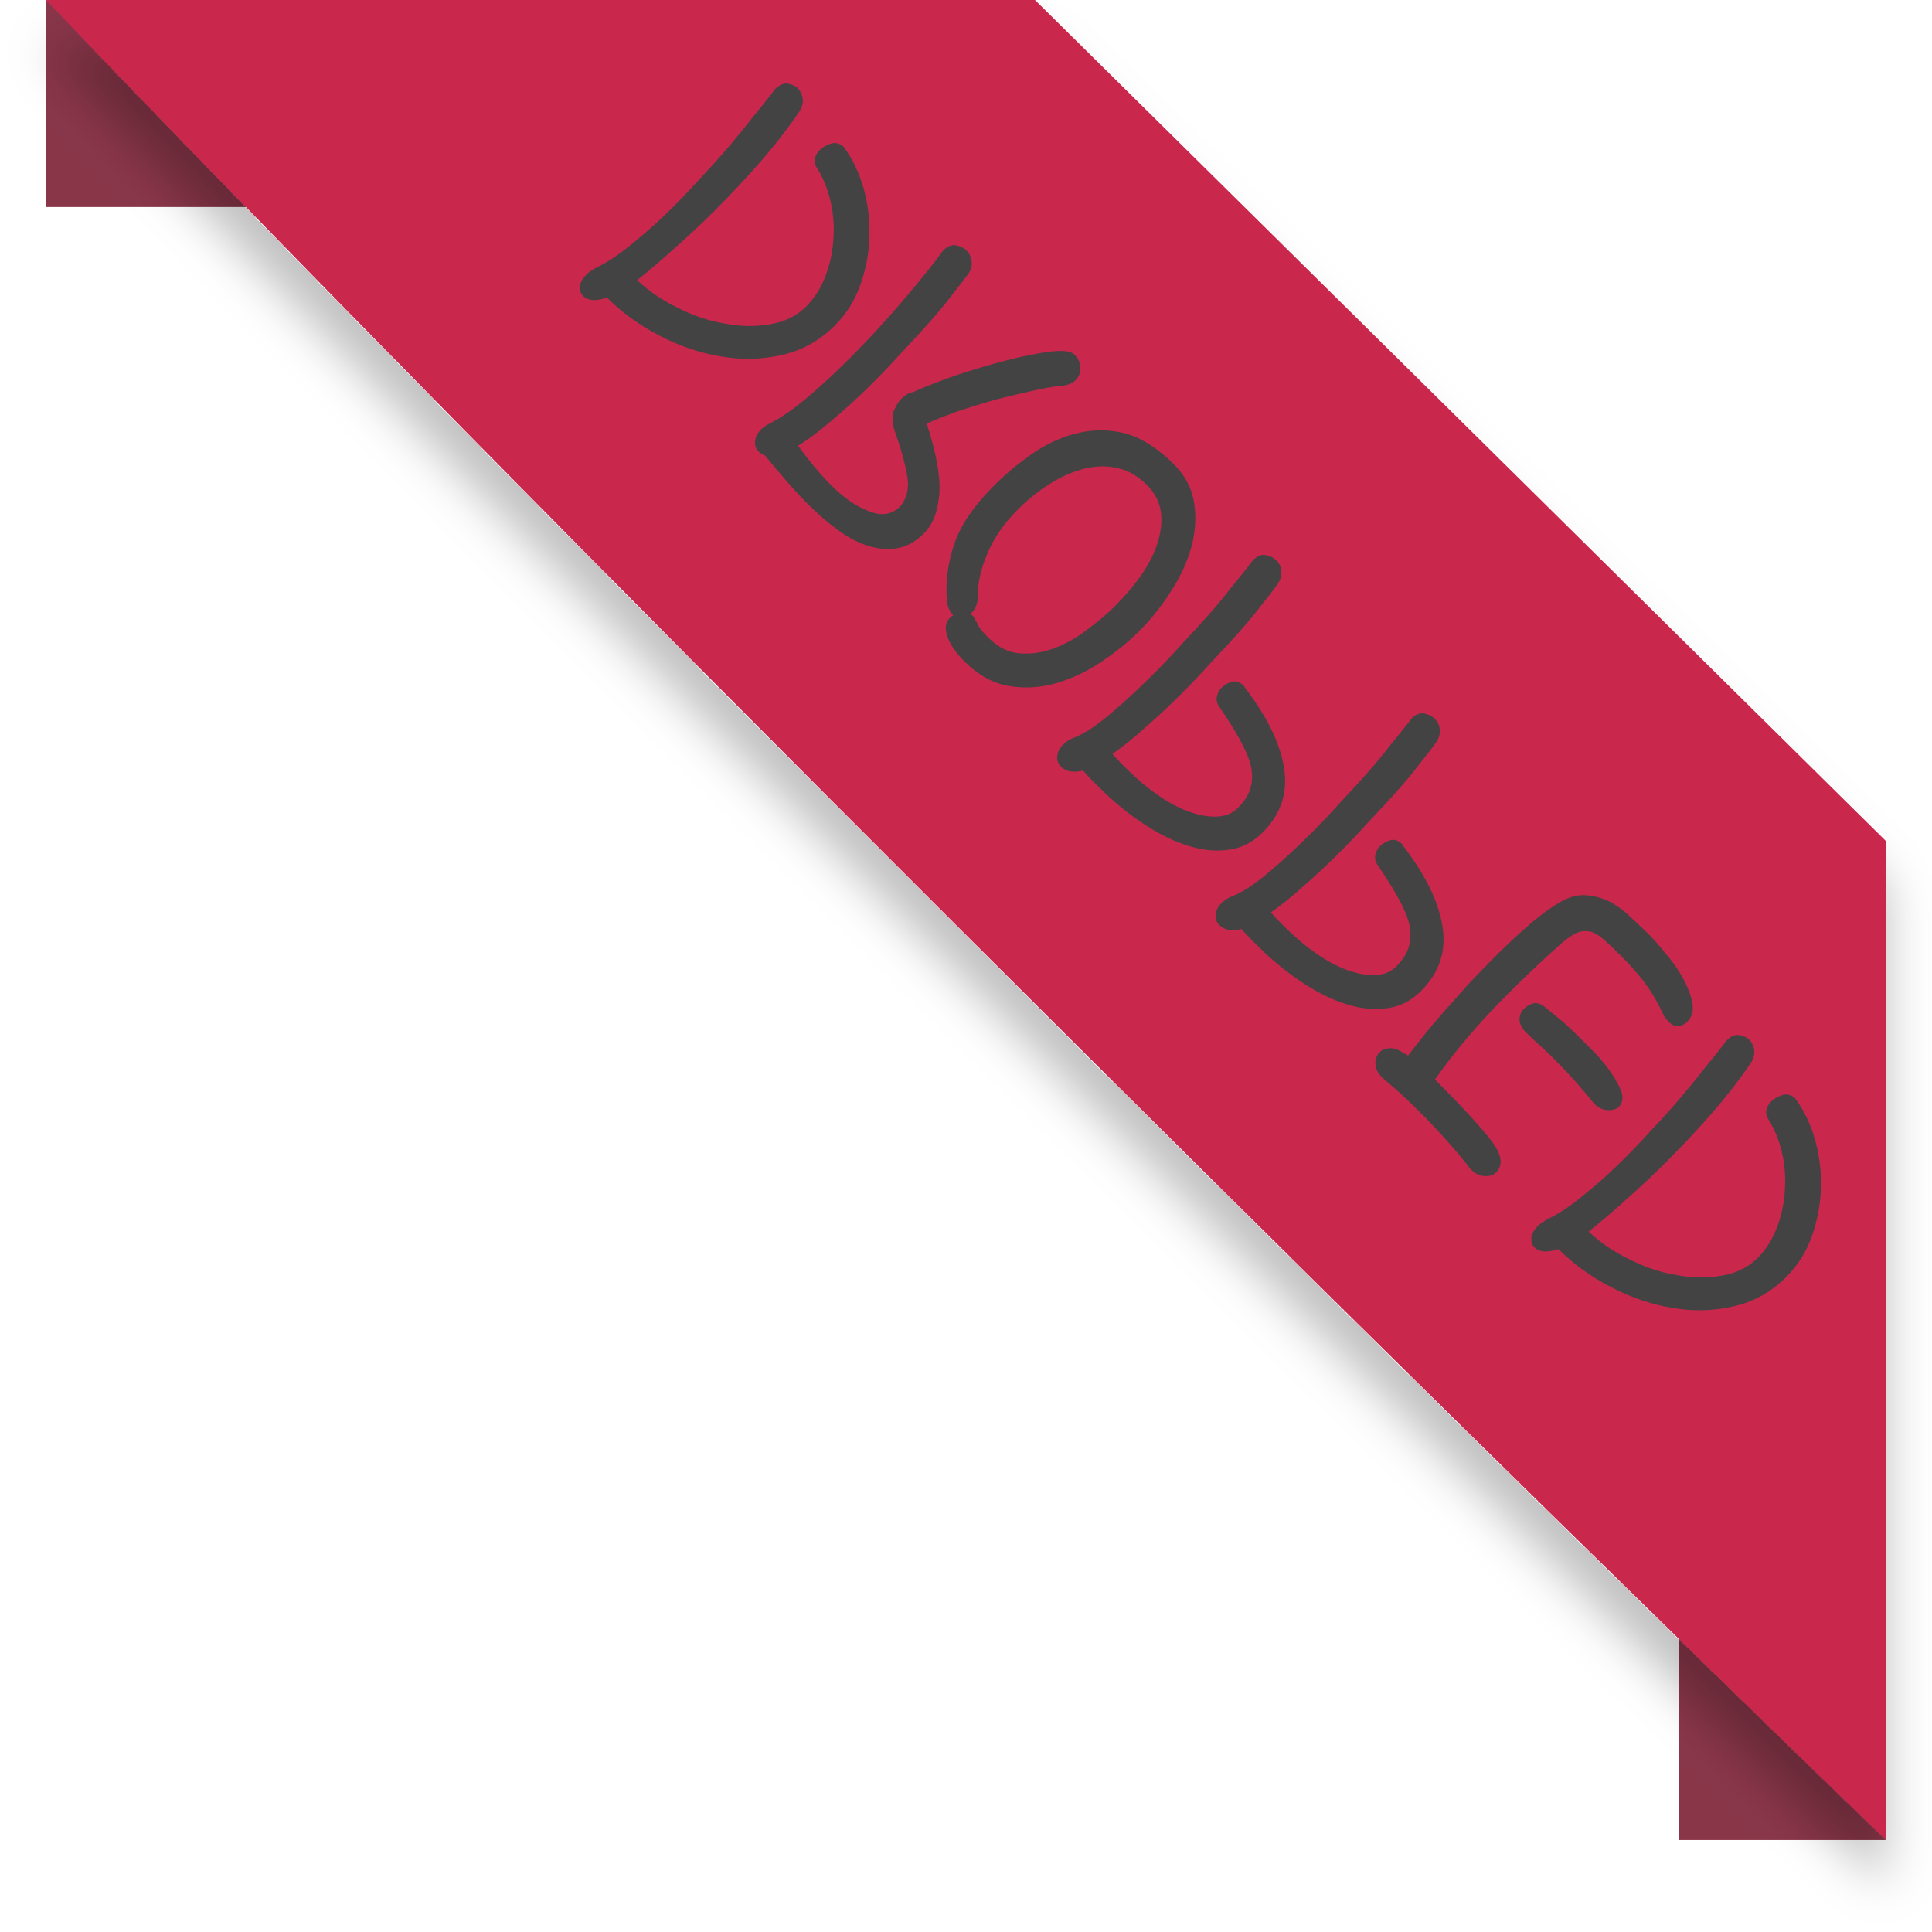
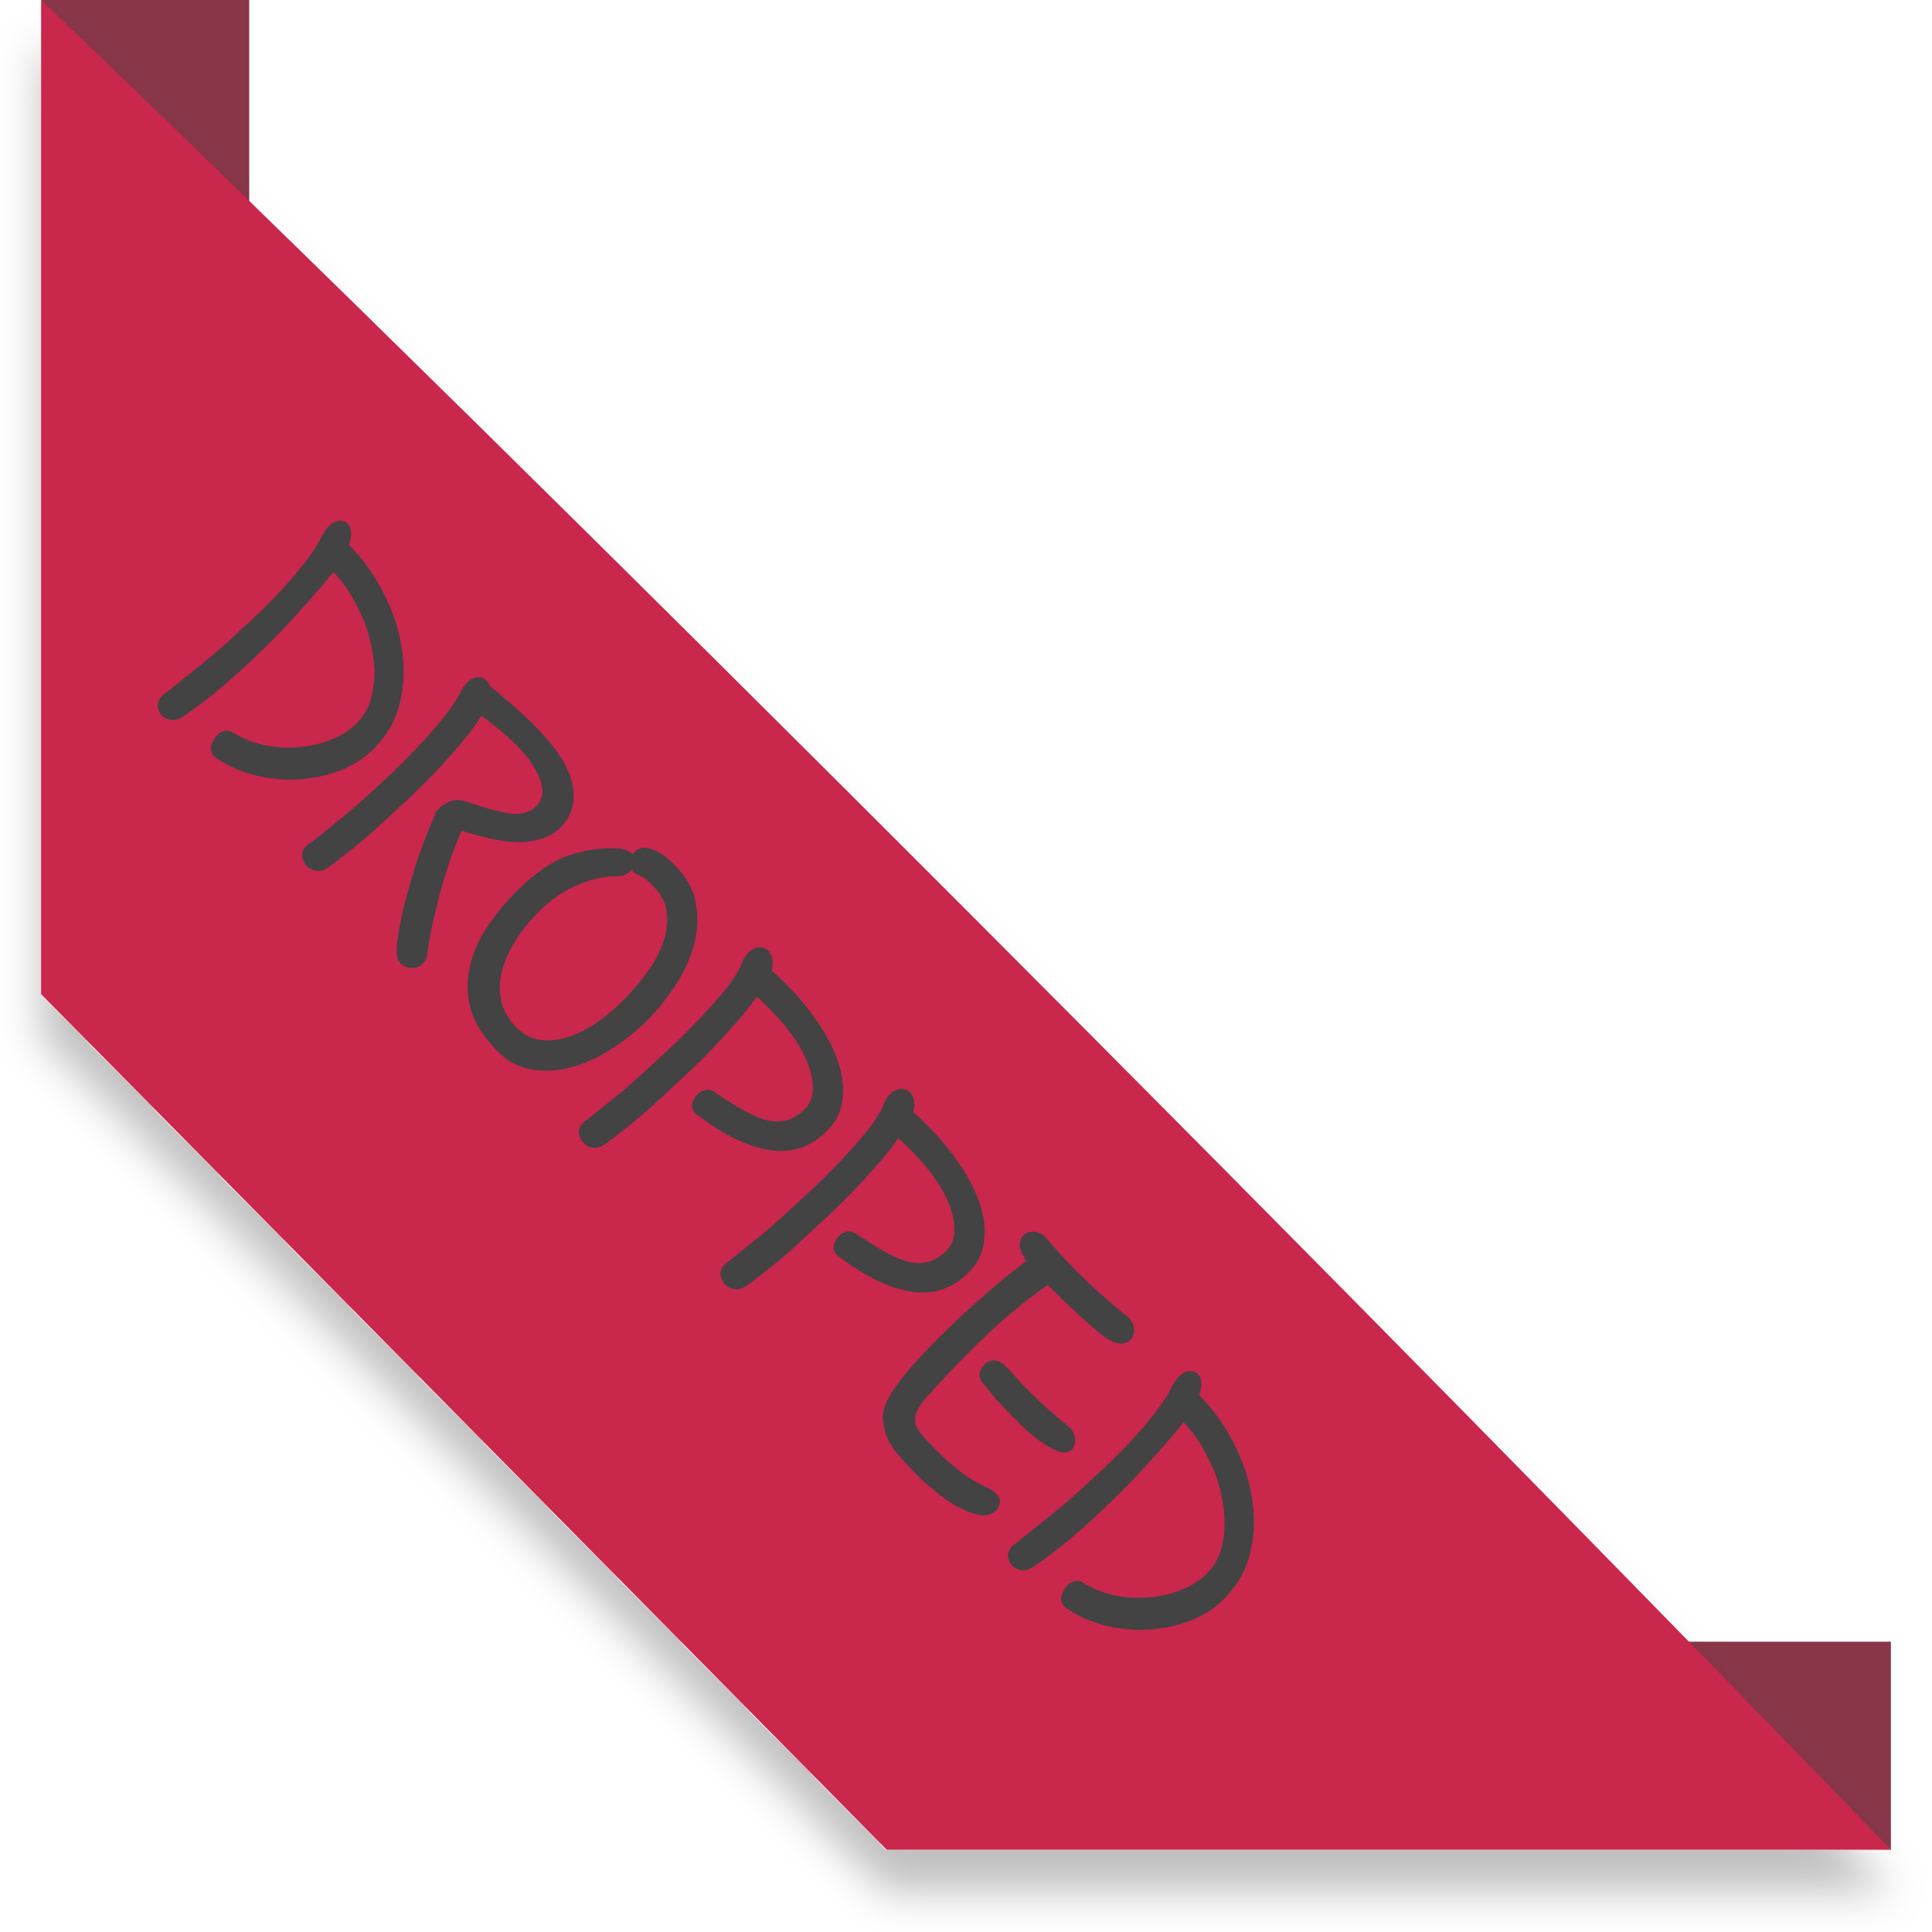
- <svg xmlns="http://www.w3.org/2000/svg" width="168" height="168" viewBox="0 0 168 168" fill="none">
+ <svg xmlns="http://www.w3.org/2000/svg" width="188" height="188" viewBox="0 0 188 188" fill="none">
  <g id="Property 1=DROPPED">
    <g id="back">
-       <path d="M4 0L28 18H4V0Z" fill="#893649" />
-       <path d="M146 160V136L164 160H146Z" fill="#893649" />
+       <path d="M4 0L24.25 27L24.25 0L4 0Z" fill="#893649" />
+       <path d="M184 159.75H157L184 180V159.75Z" fill="#893649" />
    </g>
    <g id="Wrapper" filter="url(#filter0_d_540_2216)">
-       <path d="M164 73.142L90 3.75918e-06L4 0C45.657 43.57 119.5 117.07 164 160V73.142Z" fill="#C9274C" />
+       <path d="M86.285 180L4 96.75L4 0C53.016 46.864 135.704 129.938 184 180H86.285Z" fill="#C9274C" />
    </g>
-     <path id="status" d="M67.216 7.996C66.756 8.594 66.204 9.285 65.559 10.068C64.915 10.896 64.213 11.759 63.453 12.657C62.694 13.555 61.888 14.452 61.036 15.35C60.208 16.271 59.367 17.157 58.516 18.009C57.342 19.183 56.191 20.218 55.063 21.116C53.935 22.06 52.922 22.75 52.025 23.188C51.564 23.418 51.231 23.637 51.023 23.844C50.678 24.189 50.483 24.523 50.437 24.845C50.391 25.213 50.483 25.512 50.713 25.743C51.127 26.157 51.818 26.203 52.784 25.881C54.073 27.17 55.581 28.263 57.307 29.161C59.057 30.081 60.841 30.692 62.659 30.991C64.5 31.313 66.296 31.267 68.045 30.853C69.772 30.461 71.291 29.61 72.603 28.298C73.592 27.308 74.329 26.134 74.812 24.776C75.296 23.418 75.56 22.025 75.606 20.598C75.653 19.171 75.48 17.756 75.089 16.351C74.697 14.993 74.122 13.796 73.362 12.761C73.017 12.461 72.649 12.369 72.257 12.484C71.843 12.623 71.509 12.818 71.256 13.071C71.072 13.255 70.945 13.474 70.876 13.727C70.807 14.027 70.853 14.303 71.014 14.556C71.567 15.431 71.97 16.409 72.223 17.491C72.476 18.619 72.557 19.735 72.465 20.84C72.395 21.968 72.165 23.027 71.774 24.016C71.383 25.052 70.83 25.927 70.117 26.64C69.288 27.469 68.241 27.987 66.975 28.194C65.686 28.424 64.351 28.401 62.97 28.125C61.589 27.895 60.231 27.434 58.896 26.744C57.56 26.099 56.398 25.305 55.408 24.362C56.559 23.441 57.687 22.474 58.792 21.461C59.92 20.472 61.036 19.424 62.141 18.319C63.591 16.869 64.938 15.431 66.181 14.004C67.401 12.6 68.505 11.172 69.495 9.722C69.748 9.331 69.852 8.951 69.806 8.583C69.76 8.261 69.633 7.973 69.426 7.72C69.196 7.49 68.885 7.34 68.494 7.271C68.126 7.225 67.757 7.386 67.389 7.754C67.343 7.8 67.309 7.835 67.285 7.858C67.285 7.904 67.263 7.95 67.216 7.996ZM92.595 33.513C92.986 33.444 93.297 33.294 93.527 33.064C93.826 32.764 93.965 32.396 93.942 31.959C93.918 31.521 93.757 31.153 93.458 30.854C93.136 30.532 92.422 30.44 91.317 30.578C90.213 30.716 88.947 30.969 87.52 31.337C86.093 31.706 84.654 32.132 83.204 32.615C81.731 33.121 80.488 33.605 79.475 34.065C79.337 34.111 79.164 34.169 78.957 34.238C78.75 34.353 78.554 34.502 78.37 34.687C78.14 34.917 77.921 35.273 77.714 35.757C77.53 36.263 77.587 36.919 77.887 37.725C78.255 38.784 78.52 39.67 78.681 40.383C78.865 41.12 78.957 41.718 78.957 42.179C78.934 42.662 78.853 43.042 78.715 43.318C78.6 43.617 78.451 43.859 78.266 44.043C77.553 44.757 76.655 44.895 75.573 44.458C74.492 44.066 73.387 43.307 72.259 42.179C71.798 41.718 71.327 41.2 70.843 40.625C70.383 40.073 69.899 39.451 69.393 38.761C70.337 38.185 71.361 37.414 72.466 36.447C73.594 35.504 74.745 34.445 75.919 33.271C76.793 32.396 77.645 31.498 78.474 30.578C79.325 29.68 80.119 28.817 80.856 27.988C81.593 27.16 82.237 26.377 82.789 25.64C83.365 24.927 83.825 24.328 84.171 23.845C84.447 23.477 84.55 23.097 84.481 22.706C84.435 22.337 84.297 22.038 84.067 21.808C83.814 21.555 83.492 21.394 83.1 21.325C82.732 21.279 82.387 21.417 82.064 21.739C81.949 21.854 81.869 21.958 81.823 22.05C80.856 23.339 79.671 24.8 78.266 26.435C76.862 28.069 75.401 29.646 73.882 31.165C72.615 32.431 71.396 33.559 70.222 34.548C69.048 35.538 68.035 36.252 67.183 36.689C66.723 36.919 66.401 37.126 66.217 37.31C65.871 37.656 65.687 38.001 65.664 38.346C65.618 38.715 65.722 39.025 65.975 39.279C66.113 39.417 66.286 39.52 66.493 39.589L66.562 39.658C67.206 40.441 67.828 41.178 68.426 41.868C69.048 42.582 69.658 43.238 70.256 43.836C71.085 44.665 71.936 45.401 72.811 46.046C73.709 46.713 74.595 47.185 75.47 47.461C76.344 47.737 77.196 47.807 78.025 47.669C78.853 47.53 79.624 47.105 80.338 46.391C81.121 45.608 81.57 44.446 81.685 42.904C81.777 41.385 81.408 39.359 80.58 36.827C81.316 36.505 82.225 36.148 83.307 35.757C84.412 35.389 85.54 35.043 86.691 34.721C87.865 34.422 88.981 34.157 90.04 33.927C91.099 33.697 91.951 33.559 92.595 33.513ZM82.342 52.4C82.457 52.883 82.641 53.252 82.894 53.505C82.802 53.551 82.699 53.632 82.584 53.747C82.215 54.115 82.146 54.644 82.376 55.335C82.607 56.025 83.102 56.75 83.861 57.51C85.058 58.707 86.347 59.42 87.728 59.651C89.109 59.881 90.479 59.8 91.837 59.409C93.195 59.018 94.507 58.396 95.773 57.544C97.016 56.716 98.109 55.83 99.053 54.886C100.158 53.781 101.113 52.573 101.919 51.261C102.724 49.995 103.3 48.706 103.645 47.394C103.967 46.105 104.025 44.85 103.818 43.63C103.61 42.41 103.035 41.328 102.091 40.385C100.733 39.027 99.364 38.141 97.983 37.726C96.602 37.358 95.232 37.323 93.874 37.623C92.516 37.922 91.215 38.486 89.972 39.314C88.706 40.166 87.521 41.144 86.416 42.249C84.69 43.975 83.55 45.644 82.998 47.256C82.422 48.89 82.204 50.605 82.342 52.4ZM84.759 53.85C84.759 53.758 84.713 53.666 84.621 53.574C84.529 53.482 84.437 53.436 84.344 53.436L84.483 53.298C84.851 52.929 85.035 52.423 85.035 51.779C85.012 50.697 85.288 49.477 85.864 48.119C86.439 46.761 87.314 45.495 88.488 44.321C89.362 43.446 90.295 42.698 91.284 42.077C92.274 41.455 93.264 41.018 94.254 40.764C95.243 40.511 96.21 40.488 97.154 40.696C98.098 40.903 98.961 41.398 99.743 42.18C100.365 42.802 100.756 43.515 100.917 44.321C101.055 45.149 100.998 46.013 100.745 46.91C100.491 47.854 100.043 48.809 99.398 49.776C98.731 50.766 97.902 51.755 96.912 52.745C96.291 53.367 95.531 54.011 94.633 54.679C93.759 55.369 92.827 55.91 91.837 56.302C90.824 56.716 89.8 56.889 88.764 56.819C87.751 56.773 86.807 56.313 85.933 55.438C85.449 54.955 85.15 54.587 85.035 54.334C84.943 54.103 84.851 53.942 84.759 53.85ZM105.994 61.413C106.708 62.449 107.295 63.381 107.755 64.21C108.238 65.061 108.572 65.832 108.756 66.523C108.917 67.236 108.917 67.881 108.756 68.456C108.595 69.078 108.227 69.676 107.651 70.252C107.168 70.735 106.547 70.988 105.787 71.011C105.027 71.034 104.21 70.885 103.336 70.562C102.461 70.24 101.563 69.757 100.642 69.112C99.722 68.468 98.836 67.72 97.984 66.868C97.777 66.661 97.57 66.454 97.362 66.247C97.155 66.04 96.948 65.809 96.741 65.556C97.639 64.935 98.594 64.163 99.607 63.243C100.642 62.345 101.678 61.378 102.714 60.343C103.589 59.468 104.452 58.559 105.304 57.615C106.178 56.694 106.995 55.808 107.755 54.956C108.492 54.128 109.148 53.334 109.723 52.574C110.298 51.861 110.759 51.262 111.104 50.779C111.357 50.387 111.461 50.008 111.415 49.639C111.392 49.294 111.254 48.995 111 48.742C110.747 48.488 110.425 48.327 110.034 48.258C109.665 48.212 109.32 48.35 108.998 48.672C108.883 48.788 108.802 48.891 108.756 48.983C108.25 49.628 107.686 50.33 107.064 51.089C106.443 51.895 105.764 52.712 105.027 53.541C104.291 54.369 103.531 55.198 102.749 56.027C101.966 56.901 101.172 57.742 100.366 58.547C99.054 59.859 97.8 61.022 96.603 62.034C95.383 63.07 94.347 63.761 93.496 64.106C93.058 64.267 92.713 64.474 92.46 64.727C92.137 65.05 91.965 65.383 91.942 65.729C91.896 66.097 91.999 66.408 92.252 66.661C92.69 67.098 93.334 67.213 94.186 67.006C94.416 67.282 94.646 67.536 94.876 67.766C95.107 67.996 95.337 68.226 95.567 68.456C96.718 69.607 97.938 70.62 99.227 71.495C100.539 72.392 101.816 73.048 103.059 73.463C104.325 73.9 105.534 74.05 106.685 73.912C107.859 73.796 108.894 73.29 109.792 72.392C111.38 70.804 112.002 68.94 111.656 66.799C111.334 64.681 110.206 62.357 108.273 59.825C108.227 59.779 108.204 59.733 108.204 59.687C108.204 59.687 108.181 59.663 108.135 59.617C107.836 59.318 107.513 59.203 107.168 59.272C106.8 59.364 106.477 59.548 106.201 59.825C106.017 60.009 105.891 60.251 105.821 60.55C105.752 60.849 105.81 61.137 105.994 61.413ZM119.772 75.19C120.485 76.226 121.072 77.158 121.533 77.987C122.016 78.839 122.35 79.61 122.534 80.3C122.695 81.014 122.695 81.658 122.534 82.234C122.373 82.855 122.004 83.454 121.429 84.029C120.946 84.513 120.324 84.766 119.564 84.789C118.805 84.812 117.988 84.662 117.113 84.34C116.238 84.018 115.341 83.534 114.42 82.89C113.499 82.245 112.613 81.497 111.761 80.646C111.554 80.439 111.347 80.231 111.14 80.024C110.933 79.817 110.726 79.587 110.518 79.334C111.416 78.712 112.371 77.941 113.384 77.02C114.42 76.123 115.456 75.156 116.492 74.12C117.366 73.245 118.229 72.336 119.081 71.392C119.956 70.472 120.773 69.586 121.533 68.734C122.269 67.905 122.925 67.111 123.501 66.352C124.076 65.638 124.536 65.04 124.882 64.556C125.135 64.165 125.238 63.785 125.192 63.417C125.169 63.072 125.031 62.772 124.778 62.519C124.525 62.266 124.203 62.105 123.811 62.036C123.443 61.99 123.098 62.128 122.775 62.45C122.66 62.565 122.58 62.669 122.534 62.761C122.027 63.405 121.463 64.107 120.842 64.867C120.221 65.673 119.541 66.49 118.805 67.318C118.068 68.147 117.309 68.976 116.526 69.804C115.744 70.679 114.949 71.519 114.144 72.325C112.832 73.637 111.577 74.799 110.38 75.812C109.16 76.848 108.125 77.538 107.273 77.883C106.836 78.045 106.49 78.252 106.237 78.505C105.915 78.827 105.742 79.161 105.719 79.506C105.673 79.874 105.777 80.185 106.03 80.439C106.467 80.876 107.112 80.991 107.964 80.784C108.194 81.06 108.424 81.313 108.654 81.543C108.884 81.773 109.114 82.004 109.345 82.234C110.495 83.385 111.715 84.397 113.004 85.272C114.316 86.17 115.594 86.826 116.837 87.24C118.103 87.678 119.311 87.827 120.462 87.689C121.636 87.574 122.672 87.068 123.57 86.17C125.158 84.582 125.779 82.717 125.434 80.577C125.112 78.459 123.984 76.134 122.05 73.602C122.004 73.556 121.981 73.51 121.981 73.464C121.981 73.464 121.958 73.441 121.912 73.395C121.613 73.096 121.291 72.981 120.946 73.05C120.577 73.142 120.255 73.326 119.979 73.602C119.795 73.786 119.668 74.028 119.599 74.327C119.53 74.626 119.588 74.914 119.772 75.19ZM122.086 91.592C121.649 91.293 121.246 91.143 120.878 91.143C120.487 91.166 120.187 91.281 119.98 91.488C119.727 91.742 119.6 92.075 119.6 92.49C119.6 92.904 119.808 93.318 120.222 93.733C120.751 94.17 121.281 94.63 121.81 95.114C122.34 95.597 122.857 96.092 123.364 96.598C124.238 97.473 125.056 98.336 125.815 99.188C126.598 100.063 127.288 100.891 127.887 101.674C128.278 102.065 128.681 102.261 129.095 102.261C129.51 102.307 129.843 102.203 130.097 101.95C130.741 101.305 130.591 100.373 129.648 99.153C128.727 97.956 127.104 96.195 124.779 93.871C125.631 92.651 126.586 91.419 127.645 90.176C128.681 88.956 129.843 87.702 131.132 86.413C131.961 85.584 132.767 84.802 133.549 84.065C134.332 83.329 135.114 82.615 135.897 81.924C136.403 81.51 136.852 81.222 137.244 81.061C137.635 80.946 138.015 80.935 138.383 81.027C138.751 81.165 139.131 81.407 139.522 81.752C139.937 82.12 140.432 82.592 141.007 83.168C141.744 83.904 142.423 84.675 143.044 85.481C143.666 86.332 144.183 87.219 144.598 88.139C144.736 88.415 144.897 88.646 145.081 88.83C145.38 89.129 145.668 89.256 145.944 89.21C146.244 89.187 146.497 89.072 146.704 88.864C147.141 88.427 147.291 87.863 147.153 87.173C147.015 86.482 146.738 85.769 146.324 85.032C145.933 84.318 145.449 83.628 144.874 82.96C144.322 82.27 143.838 81.717 143.424 81.303C142.986 80.866 142.48 80.382 141.905 79.853C141.375 79.323 140.777 78.863 140.109 78.472C139.442 78.127 138.728 77.919 137.969 77.85C137.209 77.781 136.426 77.989 135.621 78.472C134.861 78.909 134.01 79.531 133.066 80.336C132.099 81.165 131.109 82.086 130.097 83.098C129.268 83.927 128.462 84.756 127.68 85.584C126.897 86.459 126.16 87.288 125.47 88.07C124.779 88.853 124.181 89.566 123.675 90.211C123.145 90.878 122.731 91.408 122.432 91.799C122.317 91.684 122.236 91.626 122.19 91.626C122.167 91.65 122.132 91.638 122.086 91.592ZM134.447 87.656C134.056 87.311 133.687 87.173 133.342 87.242C133.02 87.334 132.732 87.506 132.479 87.76C132.249 87.99 132.134 88.289 132.134 88.657C132.157 89.049 132.329 89.405 132.651 89.728C133.043 90.119 133.446 90.499 133.86 90.867C134.297 91.258 134.712 91.65 135.103 92.041C136.369 93.307 137.554 94.63 138.659 96.011C139.05 96.357 139.43 96.529 139.799 96.529C140.19 96.552 140.501 96.472 140.731 96.288C141.076 95.942 141.168 95.505 141.007 94.976C140.823 94.469 140.535 93.928 140.144 93.353C139.752 92.777 139.304 92.213 138.797 91.661C138.268 91.132 137.807 90.671 137.416 90.28C136.933 89.797 136.449 89.336 135.966 88.899C135.46 88.485 134.953 88.07 134.447 87.656ZM149.951 90.73C149.49 91.329 148.938 92.019 148.293 92.802C147.649 93.63 146.947 94.494 146.187 95.391C145.428 96.289 144.622 97.187 143.77 98.084C142.942 99.005 142.102 99.891 141.25 100.743C140.076 101.917 138.925 102.953 137.797 103.85C136.669 104.794 135.657 105.485 134.759 105.922C134.299 106.152 133.965 106.371 133.758 106.578C133.412 106.923 133.217 107.257 133.171 107.579C133.125 107.948 133.217 108.247 133.447 108.477C133.861 108.891 134.552 108.937 135.519 108.615C136.808 109.904 138.315 110.997 140.042 111.895C141.791 112.816 143.575 113.426 145.393 113.725C147.235 114.047 149.03 114.001 150.779 113.587C152.506 113.196 154.025 112.344 155.337 111.032C156.327 110.042 157.063 108.868 157.547 107.51C158.03 106.152 158.295 104.76 158.341 103.332C158.387 101.905 158.214 100.49 157.823 99.086C157.432 97.728 156.856 96.531 156.097 95.495C155.751 95.196 155.383 95.104 154.992 95.219C154.577 95.357 154.244 95.552 153.99 95.806C153.806 95.99 153.68 96.208 153.611 96.462C153.542 96.761 153.588 97.037 153.749 97.29C154.301 98.165 154.704 99.143 154.957 100.225C155.21 101.353 155.291 102.469 155.199 103.574C155.13 104.702 154.9 105.761 154.508 106.751C154.117 107.786 153.565 108.661 152.851 109.375C152.022 110.203 150.975 110.721 149.709 110.928C148.42 111.158 147.085 111.135 145.704 110.859C144.323 110.629 142.965 110.169 141.63 109.478C140.295 108.834 139.132 108.04 138.143 107.096C139.294 106.175 140.421 105.208 141.526 104.196C142.654 103.206 143.77 102.159 144.875 101.054C146.325 99.604 147.672 98.165 148.915 96.738C150.135 95.334 151.24 93.907 152.23 92.457C152.483 92.065 152.586 91.685 152.54 91.317C152.494 90.995 152.368 90.707 152.16 90.454C151.93 90.224 151.62 90.074 151.228 90.005C150.86 89.959 150.492 90.12 150.123 90.489C150.077 90.534 150.043 90.569 150.02 90.592C150.02 90.638 149.997 90.684 149.951 90.73Z" fill="#434343" />
+     <path id="status" d="M16.077 67.466C16.676 67.006 17.366 66.454 18.149 65.809C18.978 65.165 19.841 64.463 20.738 63.703C21.636 62.944 22.534 62.138 23.431 61.286C24.352 60.458 25.238 59.617 26.09 58.766C27.264 57.592 28.3 56.441 29.198 55.313C30.141 54.185 30.832 53.172 31.269 52.275C31.499 51.814 31.718 51.481 31.925 51.273C32.27 50.928 32.604 50.733 32.926 50.687C33.295 50.641 33.594 50.733 33.824 50.963C34.238 51.377 34.284 52.068 33.962 53.034C35.251 54.323 36.344 55.831 37.242 57.557C38.163 59.307 38.773 61.091 39.072 62.909C39.394 64.75 39.348 66.546 38.934 68.295C38.543 70.022 37.691 71.541 36.379 72.853C35.389 73.842 34.215 74.579 32.857 75.062C31.499 75.546 30.107 75.81 28.68 75.856C27.253 75.903 25.837 75.73 24.433 75.339C23.075 74.947 21.878 74.372 20.842 73.612C20.543 73.267 20.451 72.899 20.566 72.507C20.704 72.093 20.9 71.759 21.153 71.506C21.337 71.322 21.556 71.195 21.809 71.126C22.108 71.057 22.384 71.103 22.637 71.264C23.512 71.817 24.49 72.22 25.572 72.473C26.7 72.726 27.816 72.807 28.921 72.715C30.049 72.645 31.108 72.415 32.098 72.024C33.133 71.633 34.008 71.08 34.722 70.367C35.55 69.538 36.068 68.491 36.276 67.225C36.506 65.936 36.483 64.601 36.206 63.22C35.976 61.839 35.516 60.481 34.825 59.146C34.181 57.81 33.387 56.648 32.443 55.658C31.522 56.809 30.556 57.937 29.543 59.042C28.553 60.17 27.506 61.286 26.401 62.391C24.951 63.841 23.512 65.188 22.085 66.431C20.681 67.651 19.254 68.755 17.804 69.745C17.412 69.998 17.033 70.102 16.664 70.056C16.342 70.01 16.054 69.883 15.801 69.676C15.571 69.446 15.421 69.135 15.352 68.744C15.306 68.376 15.467 68.007 15.836 67.639C15.882 67.593 15.916 67.559 15.939 67.535C15.985 67.535 16.031 67.513 16.077 67.466ZM41.594 92.845C41.525 93.236 41.375 93.547 41.145 93.777C40.846 94.076 40.478 94.215 40.04 94.192C39.603 94.168 39.235 94.007 38.935 93.708C38.613 93.386 38.521 92.672 38.659 91.567C38.797 90.463 39.05 89.197 39.419 87.77C39.787 86.343 40.213 84.904 40.696 83.454C41.203 81.981 41.686 80.738 42.146 79.725C42.192 79.587 42.25 79.414 42.319 79.207C42.434 79 42.584 78.804 42.768 78.62C42.998 78.39 43.355 78.171 43.838 77.964C44.345 77.78 45.001 77.837 45.806 78.137C46.865 78.505 47.751 78.77 48.465 78.931C49.201 79.115 49.8 79.207 50.26 79.207C50.743 79.184 51.123 79.103 51.4 78.965C51.699 78.85 51.941 78.701 52.125 78.516C52.838 77.803 52.976 76.905 52.539 75.823C52.148 74.742 51.388 73.637 50.26 72.509C49.8 72.048 49.282 71.577 48.706 71.093C48.154 70.633 47.533 70.149 46.842 69.643C46.267 70.587 45.495 71.611 44.529 72.716C43.585 73.844 42.526 74.995 41.352 76.169C40.478 77.043 39.58 77.895 38.659 78.724C37.761 79.575 36.898 80.369 36.07 81.106C35.241 81.843 34.459 82.487 33.722 83.039C33.008 83.615 32.41 84.075 31.927 84.421C31.558 84.697 31.178 84.8 30.787 84.731C30.419 84.685 30.12 84.547 29.889 84.317C29.636 84.064 29.475 83.742 29.406 83.35C29.36 82.982 29.498 82.637 29.82 82.314C29.936 82.199 30.039 82.119 30.131 82.073C31.42 81.106 32.882 79.921 34.516 78.516C36.15 77.112 37.727 75.651 39.246 74.132C40.512 72.865 41.64 71.646 42.63 70.472C43.62 69.298 44.333 68.285 44.77 67.433C45.001 66.973 45.208 66.651 45.392 66.467C45.737 66.121 46.082 65.937 46.428 65.914C46.796 65.868 47.107 65.972 47.36 66.225C47.498 66.363 47.602 66.536 47.671 66.743L47.74 66.812C48.522 67.456 49.259 68.078 49.949 68.676C50.663 69.298 51.319 69.908 51.917 70.506C52.746 71.335 53.483 72.186 54.127 73.061C54.795 73.959 55.267 74.845 55.543 75.72C55.819 76.594 55.888 77.446 55.75 78.275C55.612 79.103 55.186 79.874 54.472 80.588C53.69 81.371 52.527 81.82 50.985 81.935C49.466 82.027 47.441 81.658 44.908 80.83C44.586 81.566 44.23 82.475 43.838 83.557C43.47 84.662 43.125 85.79 42.802 86.941C42.503 88.115 42.239 89.231 42.008 90.29C41.778 91.349 41.64 92.201 41.594 92.845ZM60.481 82.592C60.965 82.707 61.333 82.891 61.586 83.144C61.632 83.052 61.713 82.949 61.828 82.834C62.196 82.465 62.726 82.396 63.416 82.626C64.107 82.857 64.832 83.352 65.591 84.111C66.788 85.308 67.502 86.597 67.732 87.978C67.962 89.359 67.882 90.729 67.49 92.087C67.099 93.445 66.478 94.757 65.626 96.023C64.797 97.266 63.911 98.359 62.967 99.303C61.862 100.408 60.654 101.363 59.342 102.169C58.076 102.974 56.787 103.55 55.475 103.895C54.186 104.217 52.932 104.275 51.712 104.068C50.492 103.86 49.41 103.285 48.466 102.341C47.108 100.983 46.222 99.614 45.808 98.233C45.439 96.852 45.405 95.482 45.704 94.124C46.003 92.766 46.567 91.465 47.396 90.222C48.248 88.956 49.226 87.771 50.331 86.666C52.057 84.94 53.726 83.8 55.337 83.248C56.971 82.672 58.686 82.454 60.481 82.592ZM61.932 85.009C61.84 85.009 61.747 84.963 61.655 84.871C61.563 84.779 61.517 84.687 61.517 84.594L61.379 84.733C61.011 85.101 60.505 85.285 59.86 85.285C58.778 85.262 57.558 85.538 56.2 86.114C54.842 86.689 53.576 87.564 52.402 88.738C51.528 89.612 50.779 90.545 50.158 91.534C49.536 92.524 49.099 93.514 48.846 94.504C48.593 95.493 48.57 96.46 48.777 97.404C48.984 98.348 49.479 99.211 50.262 99.993C50.883 100.615 51.597 101.006 52.402 101.167C53.231 101.305 54.094 101.248 54.992 100.995C55.935 100.741 56.891 100.293 57.857 99.648C58.847 98.981 59.837 98.152 60.827 97.162C61.448 96.541 62.093 95.781 62.76 94.883C63.451 94.009 63.992 93.077 64.383 92.087C64.797 91.074 64.97 90.05 64.901 89.014C64.855 88.001 64.394 87.057 63.52 86.183C63.036 85.699 62.668 85.4 62.415 85.285C62.185 85.193 62.024 85.101 61.932 85.009ZM69.494 106.244C70.53 106.958 71.462 107.545 72.291 108.005C73.143 108.488 73.914 108.822 74.604 109.006C75.318 109.167 75.962 109.167 76.538 109.006C77.159 108.845 77.758 108.477 78.333 107.901C78.817 107.418 79.07 106.797 79.093 106.037C79.116 105.277 78.966 104.46 78.644 103.586C78.322 102.711 77.838 101.813 77.194 100.892C76.549 99.972 75.801 99.086 74.95 98.234C74.742 98.027 74.535 97.82 74.328 97.612C74.121 97.405 73.891 97.198 73.638 96.991C73.016 97.889 72.245 98.844 71.324 99.857C70.427 100.892 69.46 101.928 68.424 102.964C67.549 103.839 66.64 104.702 65.696 105.554C64.776 106.428 63.889 107.245 63.038 108.005C62.209 108.742 61.415 109.398 60.656 109.973C59.942 110.548 59.343 111.009 58.86 111.354C58.469 111.607 58.089 111.711 57.721 111.665C57.375 111.642 57.076 111.504 56.823 111.25C56.57 110.997 56.409 110.675 56.34 110.284C56.294 109.915 56.432 109.57 56.754 109.248C56.869 109.133 56.973 109.052 57.065 109.006C57.709 108.5 58.411 107.936 59.171 107.314C59.976 106.693 60.794 106.014 61.622 105.277C62.451 104.541 63.279 103.781 64.108 102.999C64.983 102.216 65.823 101.422 66.629 100.616C67.941 99.304 69.103 98.05 70.116 96.853C71.152 95.633 71.842 94.597 72.187 93.746C72.349 93.308 72.556 92.963 72.809 92.71C73.131 92.387 73.465 92.215 73.81 92.192C74.178 92.146 74.489 92.249 74.742 92.502C75.18 92.94 75.295 93.584 75.088 94.436C75.364 94.666 75.617 94.896 75.847 95.126C76.077 95.357 76.308 95.587 76.538 95.817C77.689 96.968 78.701 98.188 79.576 99.477C80.474 100.789 81.13 102.066 81.544 103.309C81.981 104.575 82.131 105.784 81.993 106.935C81.878 108.109 81.371 109.144 80.474 110.042C78.886 111.63 77.021 112.252 74.88 111.906C72.763 111.584 70.438 110.456 67.906 108.523C67.86 108.477 67.814 108.454 67.768 108.454C67.768 108.454 67.745 108.431 67.699 108.385C67.4 108.086 67.285 107.763 67.354 107.418C67.446 107.05 67.63 106.727 67.906 106.451C68.09 106.267 68.332 106.141 68.631 106.071C68.93 106.002 69.218 106.06 69.494 106.244ZM83.272 120.022C84.308 120.735 85.24 121.322 86.069 121.783C86.92 122.266 87.691 122.6 88.382 122.784C89.095 122.945 89.74 122.945 90.315 122.784C90.937 122.623 91.535 122.254 92.111 121.679C92.594 121.196 92.847 120.574 92.87 119.814C92.893 119.055 92.744 118.238 92.421 117.363C92.099 116.488 91.616 115.591 90.971 114.67C90.327 113.749 89.579 112.863 88.727 112.011C88.52 111.804 88.313 111.597 88.106 111.39C87.898 111.183 87.668 110.976 87.415 110.768C86.794 111.666 86.022 112.621 85.102 113.634C84.204 114.67 83.237 115.706 82.201 116.742C81.327 117.616 80.418 118.479 79.474 119.331C78.553 120.206 77.667 121.023 76.815 121.783C75.987 122.519 75.193 123.175 74.433 123.751C73.719 124.326 73.121 124.786 72.638 125.132C72.246 125.385 71.867 125.488 71.498 125.442C71.153 125.419 70.854 125.281 70.6 125.028C70.347 124.775 70.186 124.453 70.117 124.061C70.071 123.693 70.209 123.348 70.531 123.025C70.647 122.91 70.75 122.83 70.842 122.784C71.487 122.277 72.189 121.713 72.948 121.092C73.754 120.471 74.571 119.791 75.4 119.055C76.228 118.318 77.057 117.559 77.886 116.776C78.76 115.994 79.6 115.199 80.406 114.394C81.718 113.082 82.88 111.827 83.893 110.63C84.929 109.41 85.62 108.375 85.965 107.523C86.126 107.086 86.333 106.74 86.586 106.487C86.909 106.165 87.242 105.992 87.588 105.969C87.956 105.923 88.267 106.027 88.52 106.28C88.957 106.717 89.072 107.362 88.865 108.214C89.141 108.444 89.395 108.674 89.625 108.904C89.855 109.134 90.085 109.364 90.315 109.595C91.466 110.745 92.479 111.965 93.354 113.254C94.251 114.566 94.907 115.844 95.322 117.087C95.759 118.353 95.909 119.561 95.77 120.712C95.655 121.886 95.149 122.922 94.251 123.82C92.663 125.408 90.799 126.029 88.658 125.684C86.54 125.362 84.216 124.234 81.684 122.3C81.638 122.254 81.591 122.231 81.546 122.231C81.546 122.231 81.522 122.208 81.476 122.162C81.177 121.863 81.062 121.541 81.131 121.196C81.223 120.827 81.407 120.505 81.684 120.229C81.868 120.045 82.109 119.918 82.409 119.849C82.708 119.78 82.996 119.838 83.272 120.022ZM99.673 122.336C99.374 121.899 99.225 121.496 99.225 121.128C99.248 120.737 99.363 120.437 99.57 120.23C99.823 119.977 100.157 119.85 100.571 119.85C100.985 119.85 101.4 120.058 101.814 120.472C102.251 121.001 102.712 121.531 103.195 122.06C103.678 122.59 104.173 123.107 104.68 123.614C105.554 124.488 106.418 125.306 107.269 126.065C108.144 126.848 108.973 127.538 109.755 128.137C110.146 128.528 110.342 128.931 110.342 129.345C110.388 129.76 110.285 130.093 110.031 130.347C109.387 130.991 108.455 130.841 107.235 129.898C106.038 128.977 104.277 127.354 101.952 125.029C100.732 125.881 99.501 126.836 98.258 127.895C97.038 128.931 95.783 130.093 94.494 131.382C93.666 132.211 92.883 133.017 92.147 133.799C91.41 134.582 90.697 135.364 90.006 136.147C89.592 136.653 89.304 137.102 89.143 137.494C89.028 137.885 89.016 138.265 89.108 138.633C89.246 139.001 89.488 139.381 89.833 139.772C90.202 140.187 90.673 140.682 91.249 141.257C91.986 141.994 92.757 142.673 93.562 143.294C94.414 143.916 95.3 144.433 96.221 144.848C96.497 144.986 96.727 145.147 96.911 145.331C97.21 145.63 97.337 145.918 97.291 146.194C97.268 146.494 97.153 146.747 96.946 146.954C96.508 147.391 95.945 147.541 95.254 147.403C94.563 147.265 93.85 146.988 93.113 146.574C92.4 146.183 91.709 145.699 91.042 145.124C90.351 144.572 89.799 144.088 89.384 143.674C88.947 143.236 88.464 142.73 87.934 142.155C87.405 141.625 86.945 141.027 86.553 140.359C86.208 139.692 86.001 138.978 85.932 138.219C85.863 137.459 86.07 136.676 86.553 135.871C86.991 135.111 87.612 134.26 88.418 133.316C89.246 132.349 90.167 131.359 91.18 130.347C92.008 129.518 92.837 128.712 93.666 127.93C94.54 127.147 95.369 126.41 96.152 125.72C96.934 125.029 97.648 124.431 98.292 123.925C98.96 123.395 99.489 122.981 99.881 122.682C99.766 122.567 99.708 122.486 99.708 122.44C99.731 122.417 99.719 122.382 99.673 122.336ZM95.737 134.697C95.392 134.306 95.254 133.937 95.323 133.592C95.415 133.27 95.588 132.982 95.841 132.729C96.071 132.499 96.37 132.384 96.739 132.384C97.13 132.407 97.487 132.579 97.809 132.901C98.2 133.293 98.58 133.696 98.948 134.11C99.34 134.547 99.731 134.962 100.122 135.353C101.388 136.619 102.712 137.804 104.093 138.909C104.438 139.3 104.611 139.68 104.611 140.049C104.634 140.44 104.553 140.751 104.369 140.981C104.024 141.326 103.586 141.418 103.057 141.257C102.551 141.073 102.01 140.785 101.434 140.394C100.859 140.002 100.295 139.554 99.743 139.047C99.213 138.518 98.753 138.057 98.361 137.666C97.878 137.183 97.418 136.699 96.98 136.216C96.566 135.71 96.152 135.203 95.737 134.697ZM98.812 150.201C99.41 149.74 100.101 149.188 100.883 148.543C101.712 147.899 102.575 147.197 103.473 146.437C104.37 145.678 105.268 144.872 106.166 144.02C107.087 143.192 107.973 142.352 108.824 141.5C109.998 140.326 111.034 139.175 111.932 138.047C112.875 136.919 113.566 135.907 114.003 135.009C114.234 134.549 114.452 134.215 114.659 134.008C115.005 133.662 115.338 133.467 115.661 133.421C116.029 133.375 116.328 133.467 116.558 133.697C116.973 134.111 117.019 134.802 116.696 135.769C117.985 137.058 119.079 138.565 119.976 140.292C120.897 142.041 121.507 143.825 121.806 145.643C122.129 147.485 122.083 149.28 121.668 151.029C121.277 152.756 120.425 154.275 119.113 155.587C118.124 156.577 116.95 157.313 115.592 157.797C114.234 158.28 112.841 158.545 111.414 158.591C109.987 158.637 108.571 158.464 107.167 158.073C105.809 157.682 104.612 157.106 103.576 156.347C103.277 156.001 103.185 155.633 103.3 155.242C103.438 154.827 103.634 154.494 103.887 154.24C104.071 154.056 104.29 153.93 104.543 153.861C104.842 153.792 105.118 153.838 105.372 153.999C106.246 154.551 107.225 154.954 108.306 155.207C109.434 155.46 110.551 155.541 111.656 155.449C112.783 155.38 113.842 155.15 114.832 154.758C115.868 154.367 116.742 153.815 117.456 153.101C118.285 152.272 118.803 151.225 119.01 149.959C119.24 148.67 119.217 147.335 118.941 145.954C118.711 144.573 118.25 143.215 117.56 141.88C116.915 140.545 116.121 139.382 115.177 138.393C114.257 139.544 113.29 140.671 112.277 141.776C111.287 142.904 110.24 144.02 109.135 145.125C107.685 146.575 106.246 147.922 104.819 149.165C103.415 150.385 101.988 151.49 100.538 152.48C100.147 152.733 99.767 152.836 99.399 152.79C99.076 152.744 98.789 152.618 98.535 152.41C98.305 152.18 98.156 151.87 98.087 151.478C98.04 151.11 98.202 150.742 98.57 150.373C98.616 150.327 98.65 150.293 98.674 150.27C98.719 150.27 98.766 150.247 98.812 150.201Z" fill="#434343" />
  </g>
  <defs>
-     <filter id="filter0_d_540_2216" x="0" y="0" width="168" height="168" filterUnits="userSpaceOnUse" color-interpolation-filters="sRGB">
+     <filter id="filter0_d_540_2216" x="0" y="0" width="188" height="188" filterUnits="userSpaceOnUse" color-interpolation-filters="sRGB">
      <feFlood flood-opacity="0" result="BackgroundImageFix" />
      <feColorMatrix in="SourceAlpha" type="matrix" values="0 0 0 0 0 0 0 0 0 0 0 0 0 0 0 0 0 0 127 0" result="hardAlpha" />
      <feOffset dy="4" />
      <feGaussianBlur stdDeviation="2" />
      <feComposite in2="hardAlpha" operator="out" />
      <feColorMatrix type="matrix" values="0 0 0 0 0 0 0 0 0 0 0 0 0 0 0 0 0 0 0.25 0" />
      <feBlend mode="normal" in2="BackgroundImageFix" result="effect1_dropShadow_540_2216" />
      <feBlend mode="normal" in="SourceGraphic" in2="effect1_dropShadow_540_2216" result="shape" />
    </filter>
  </defs>
</svg>
